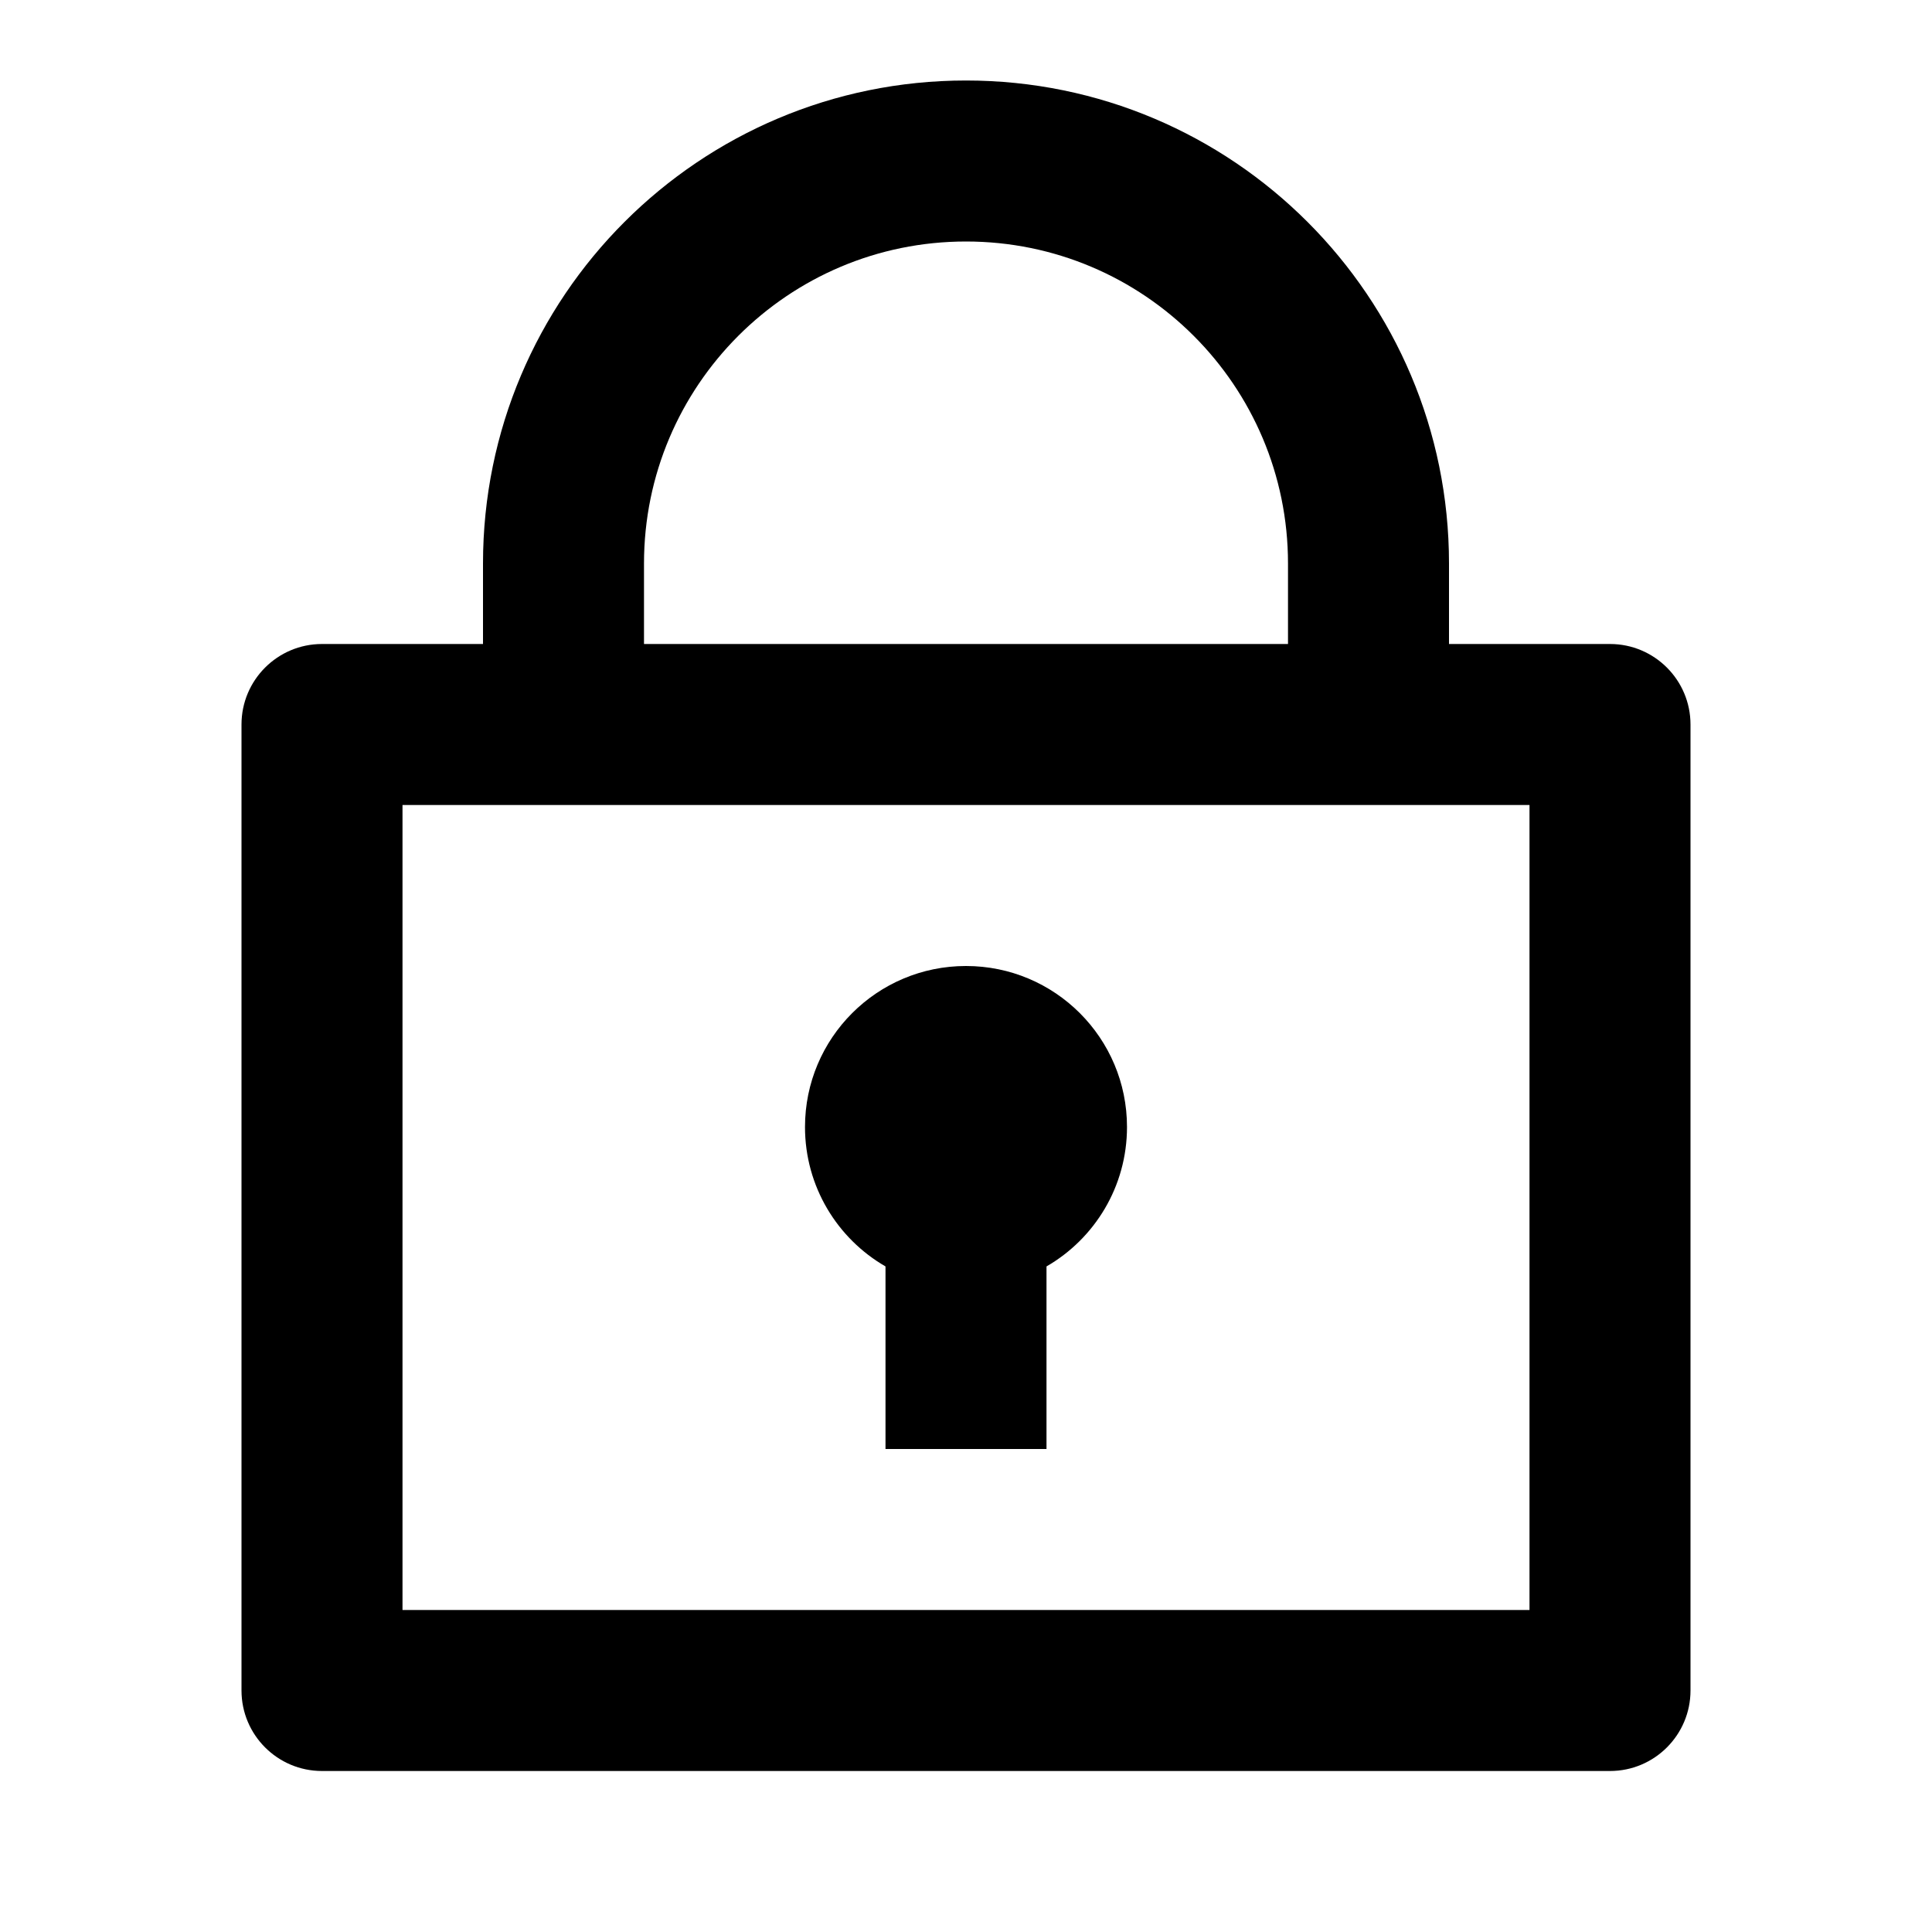
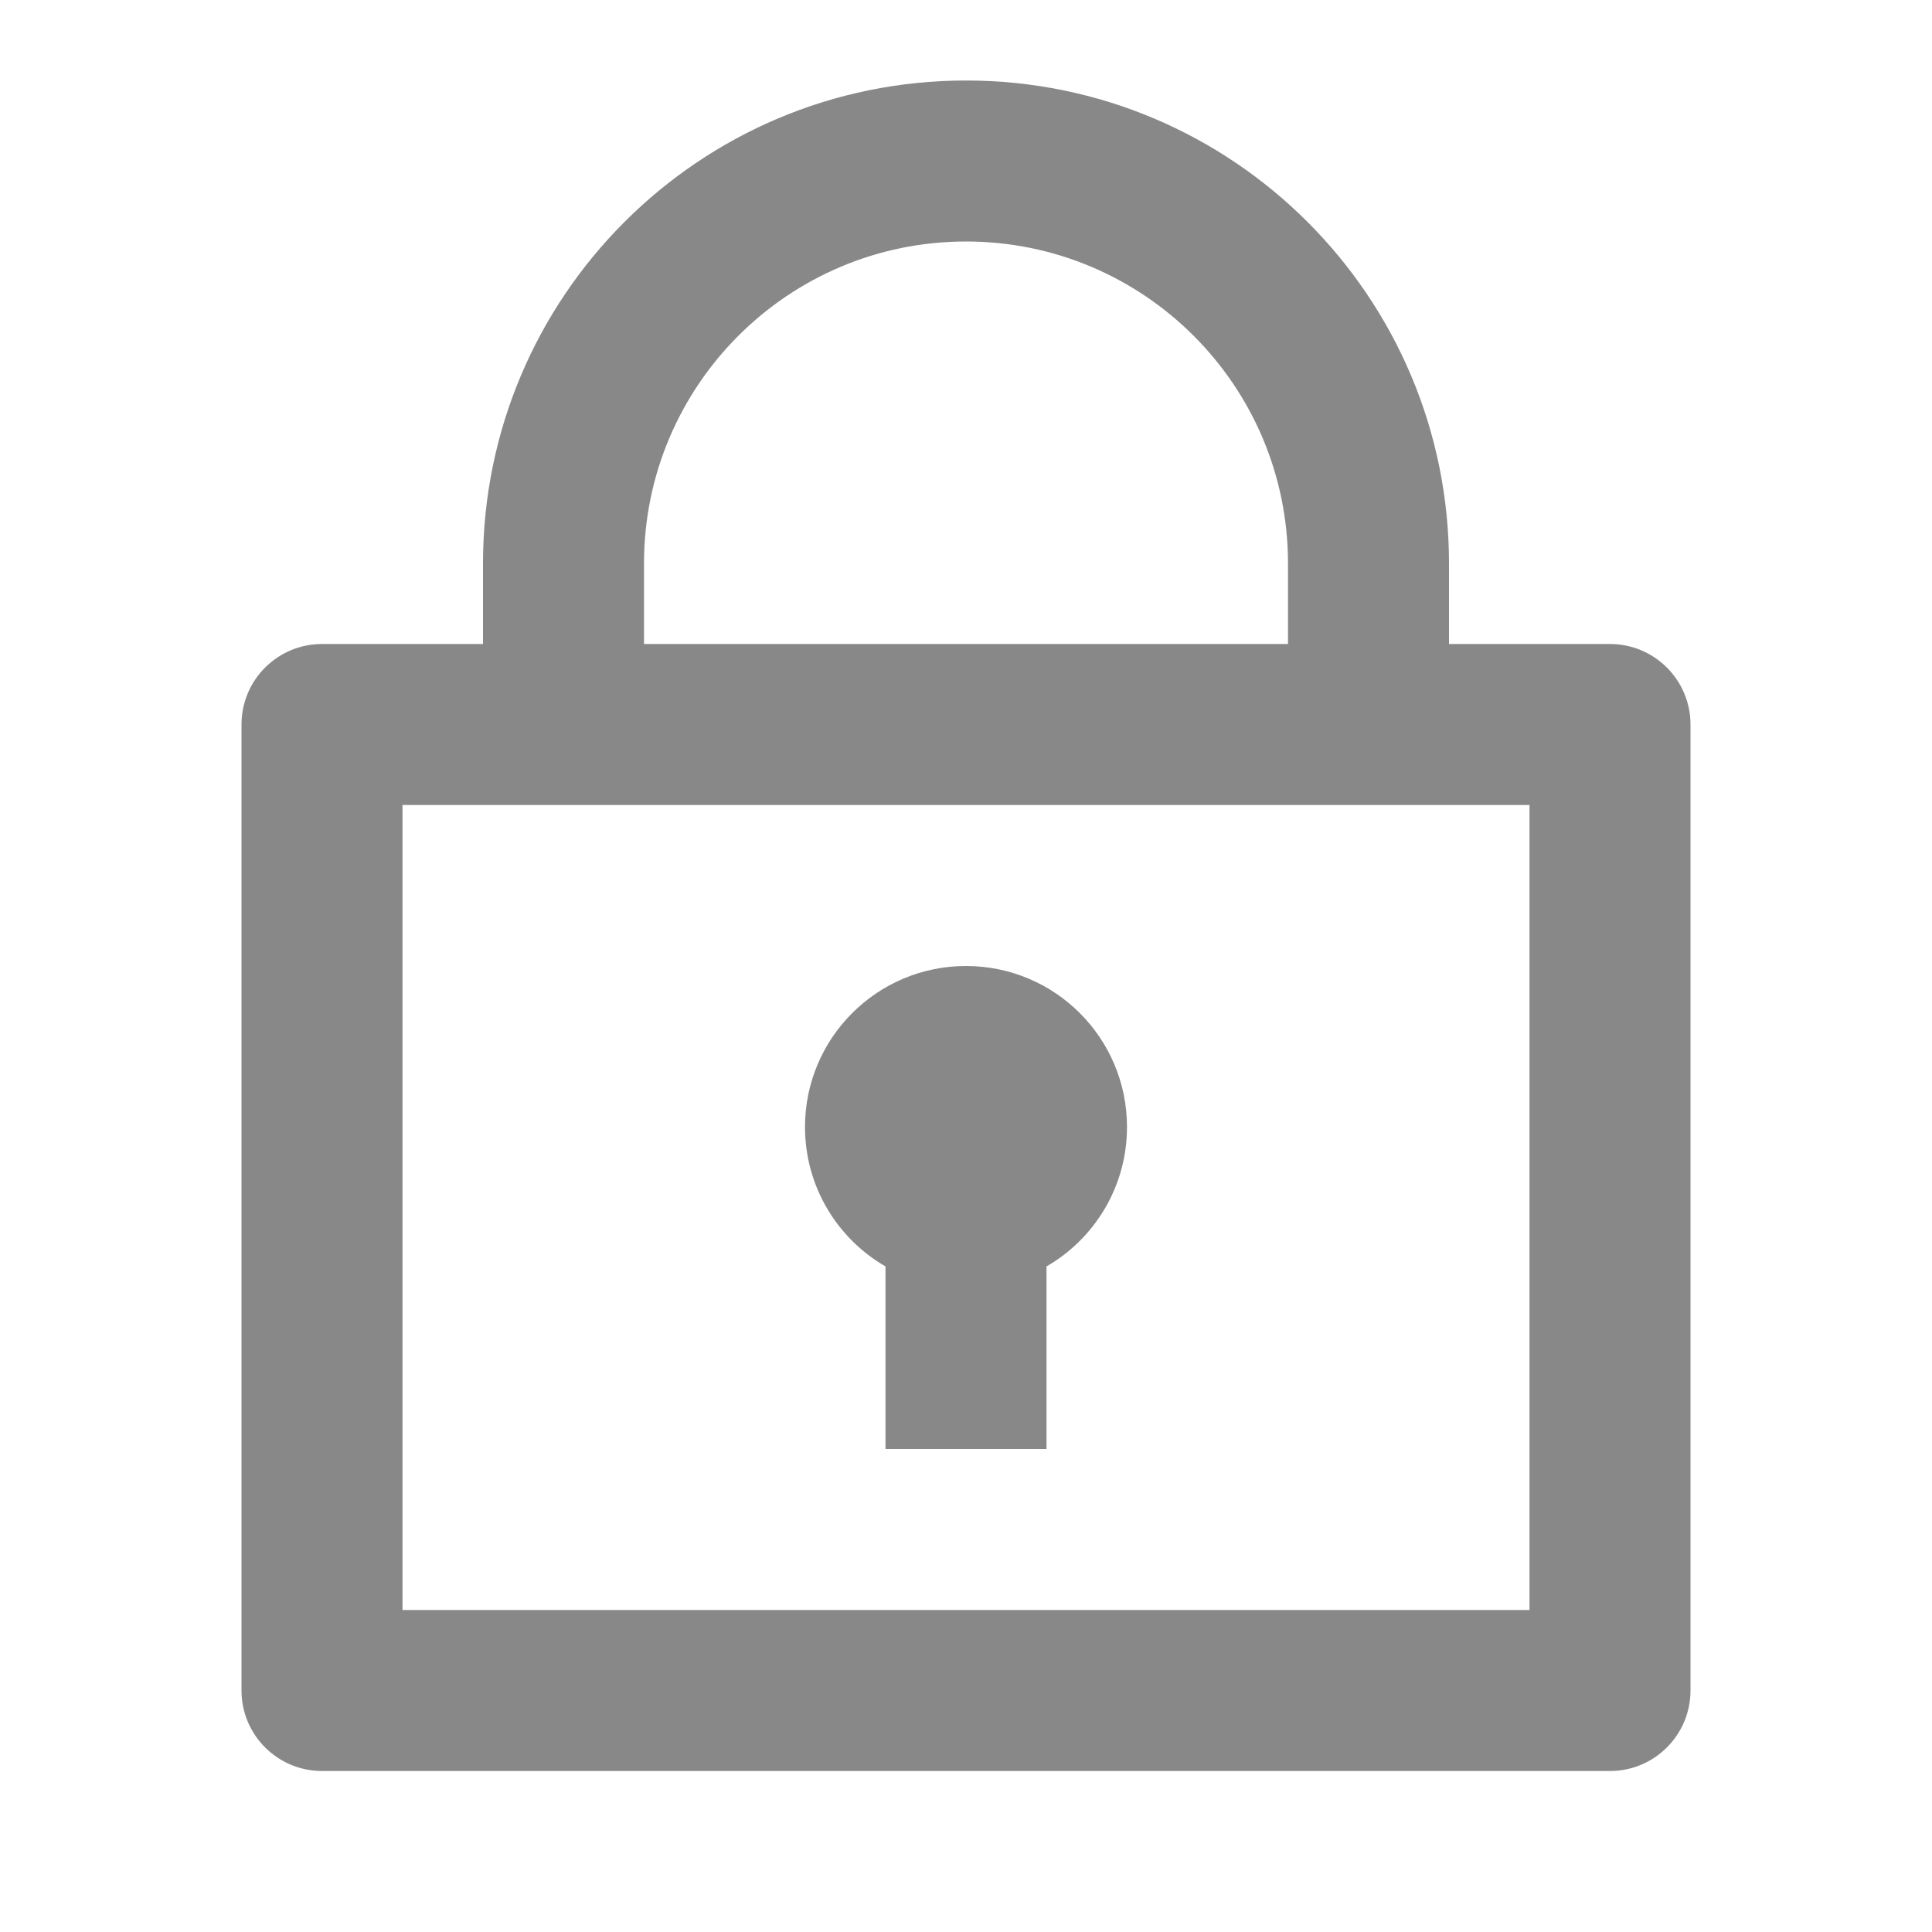
- <svg xmlns="http://www.w3.org/2000/svg" viewBox="0 0 24 24" fill="currentColor">
+ <svg xmlns="http://www.w3.org/2000/svg" viewBox="0 0 24 24" fill="#888888">
  <path d="M6 8V7C6 3.686 8.686 1 12 1C15.314 1 18 3.686 18 7V8H20C20.552 8 21 8.448 21 9V21C21 21.552 20.552 22 20 22H4C3.448 22 3 21.552 3 21V9C3 8.448 3.448 8 4 8H6ZM19 10H5V20H19V10ZM11 15.732C10.402 15.387 10 14.74 10 14C10 12.895 10.895 12 12 12C13.105 12 14 12.895 14 14C14 14.74 13.598 15.387 13 15.732V18H11V15.732ZM8 8H16V7C16 4.791 14.209 3 12 3C9.791 3 8 4.791 8 7V8Z" />
</svg>
